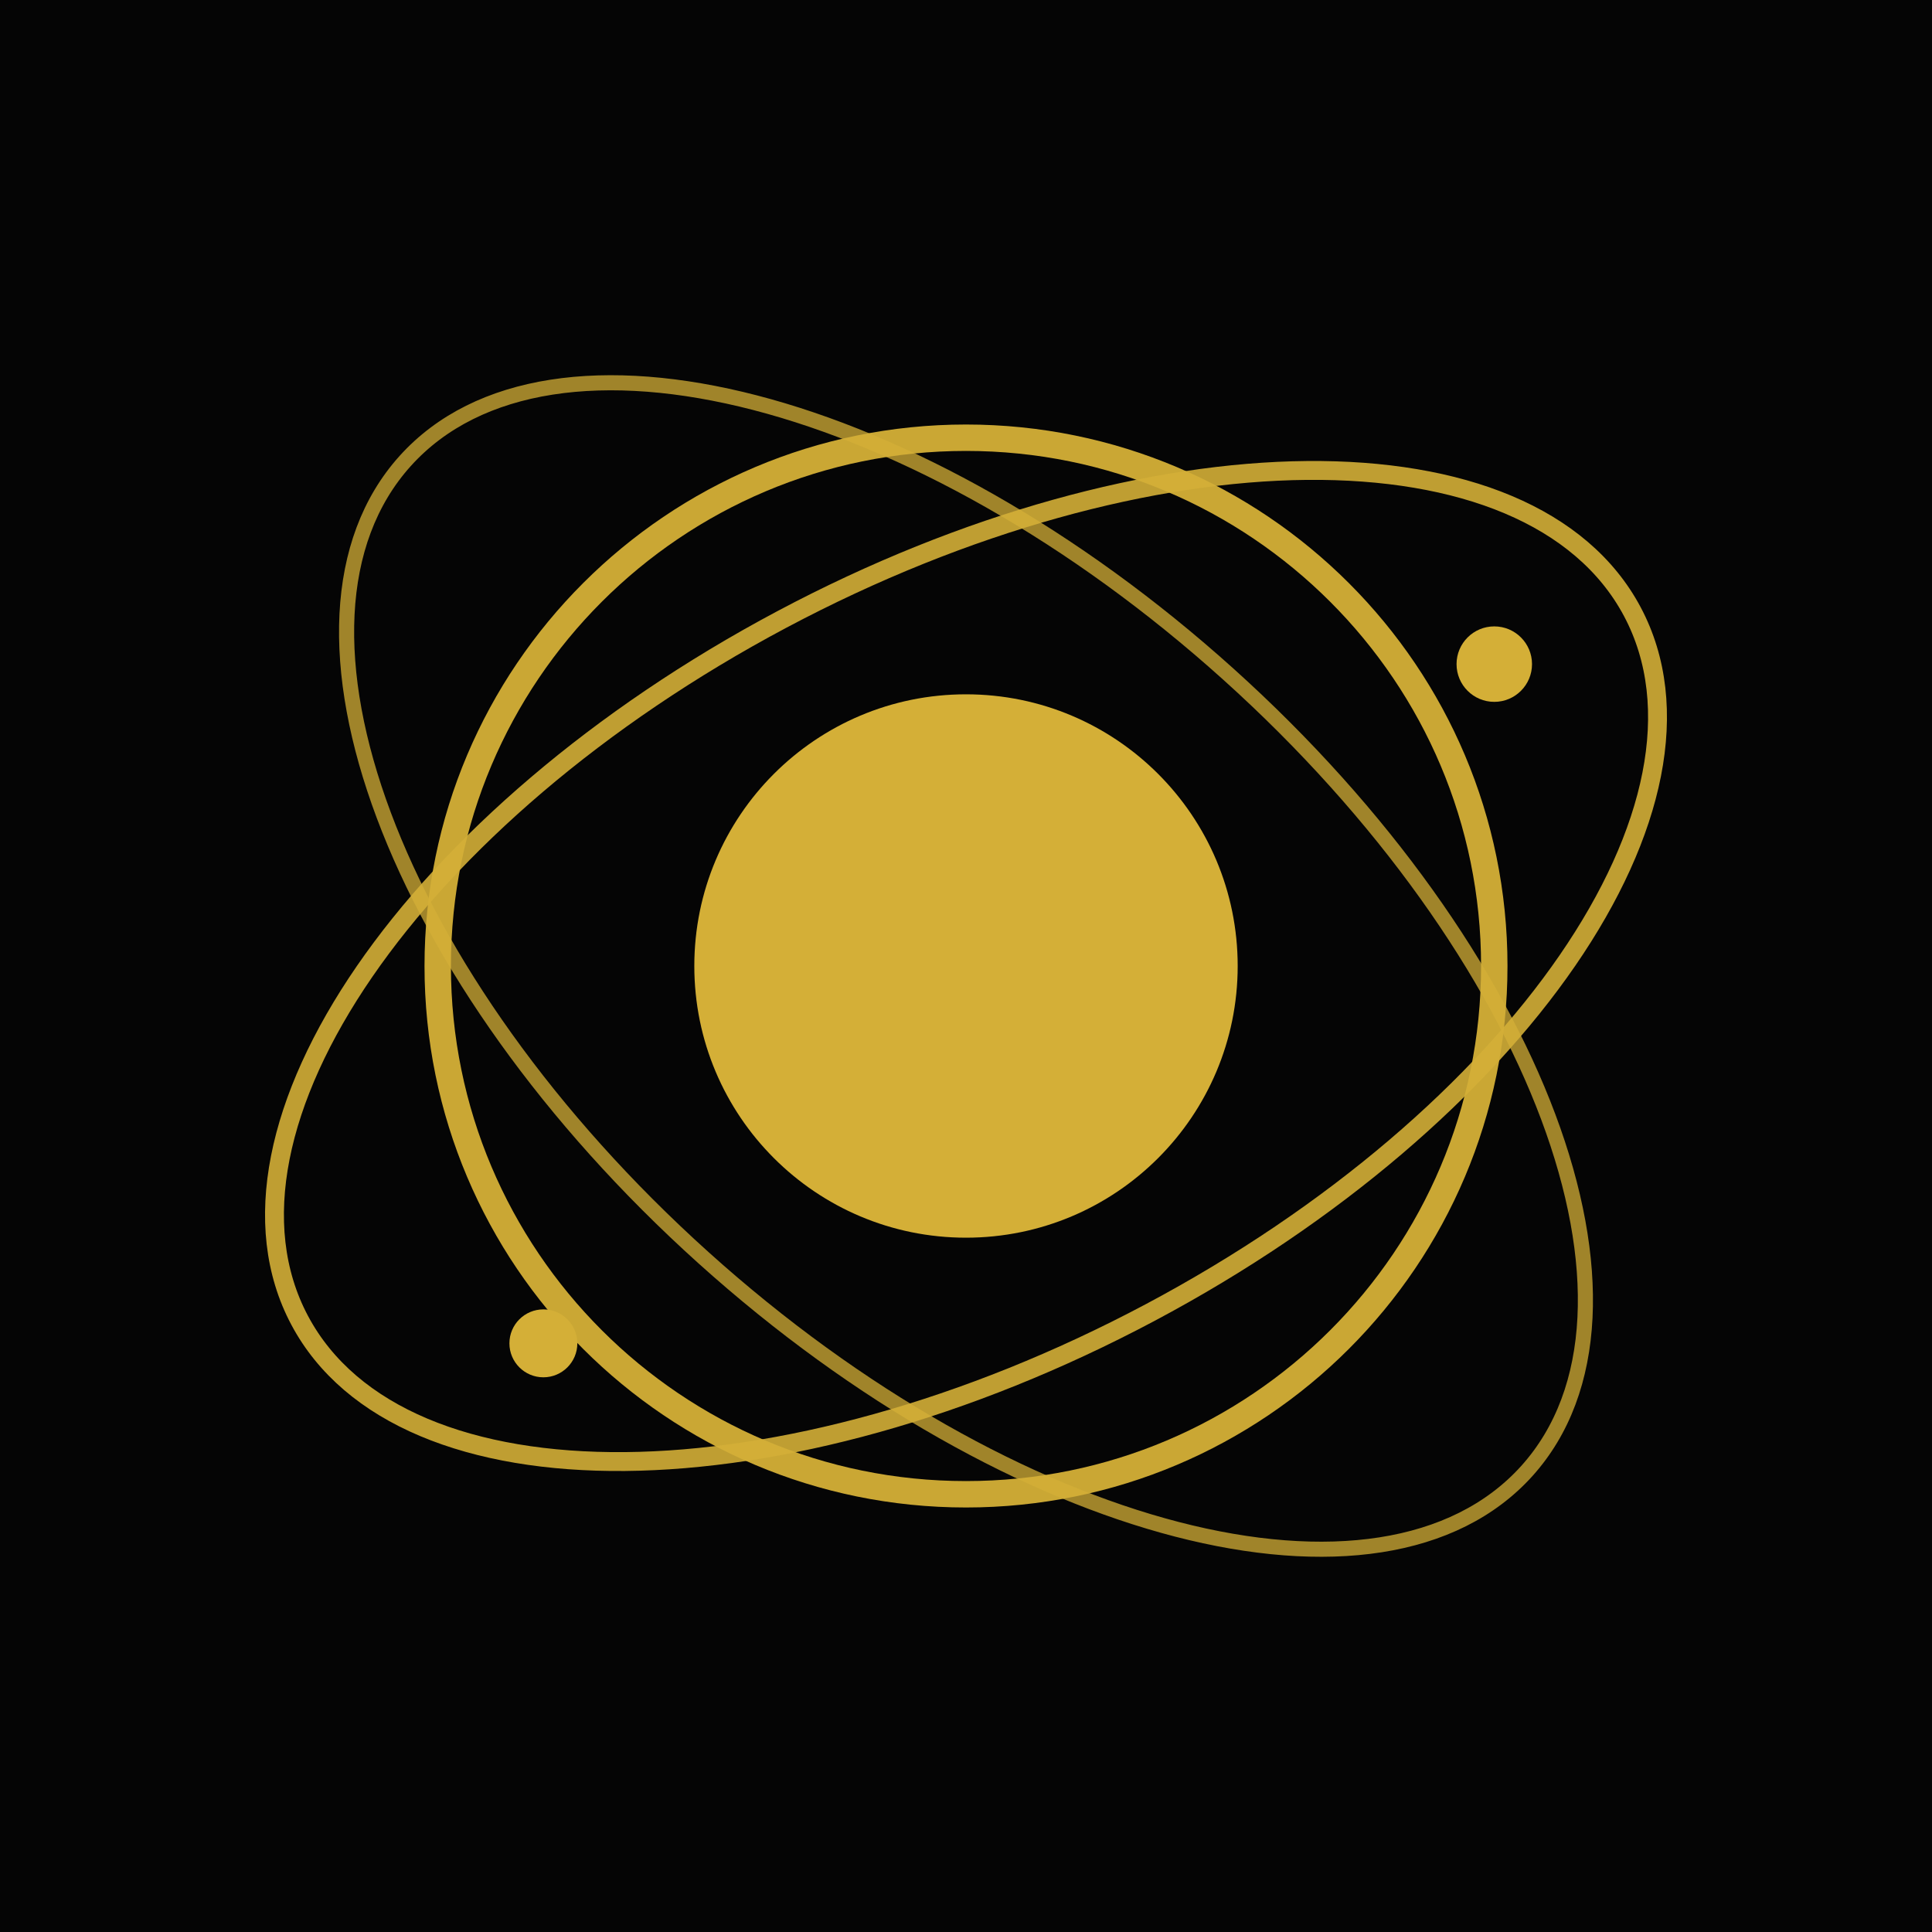
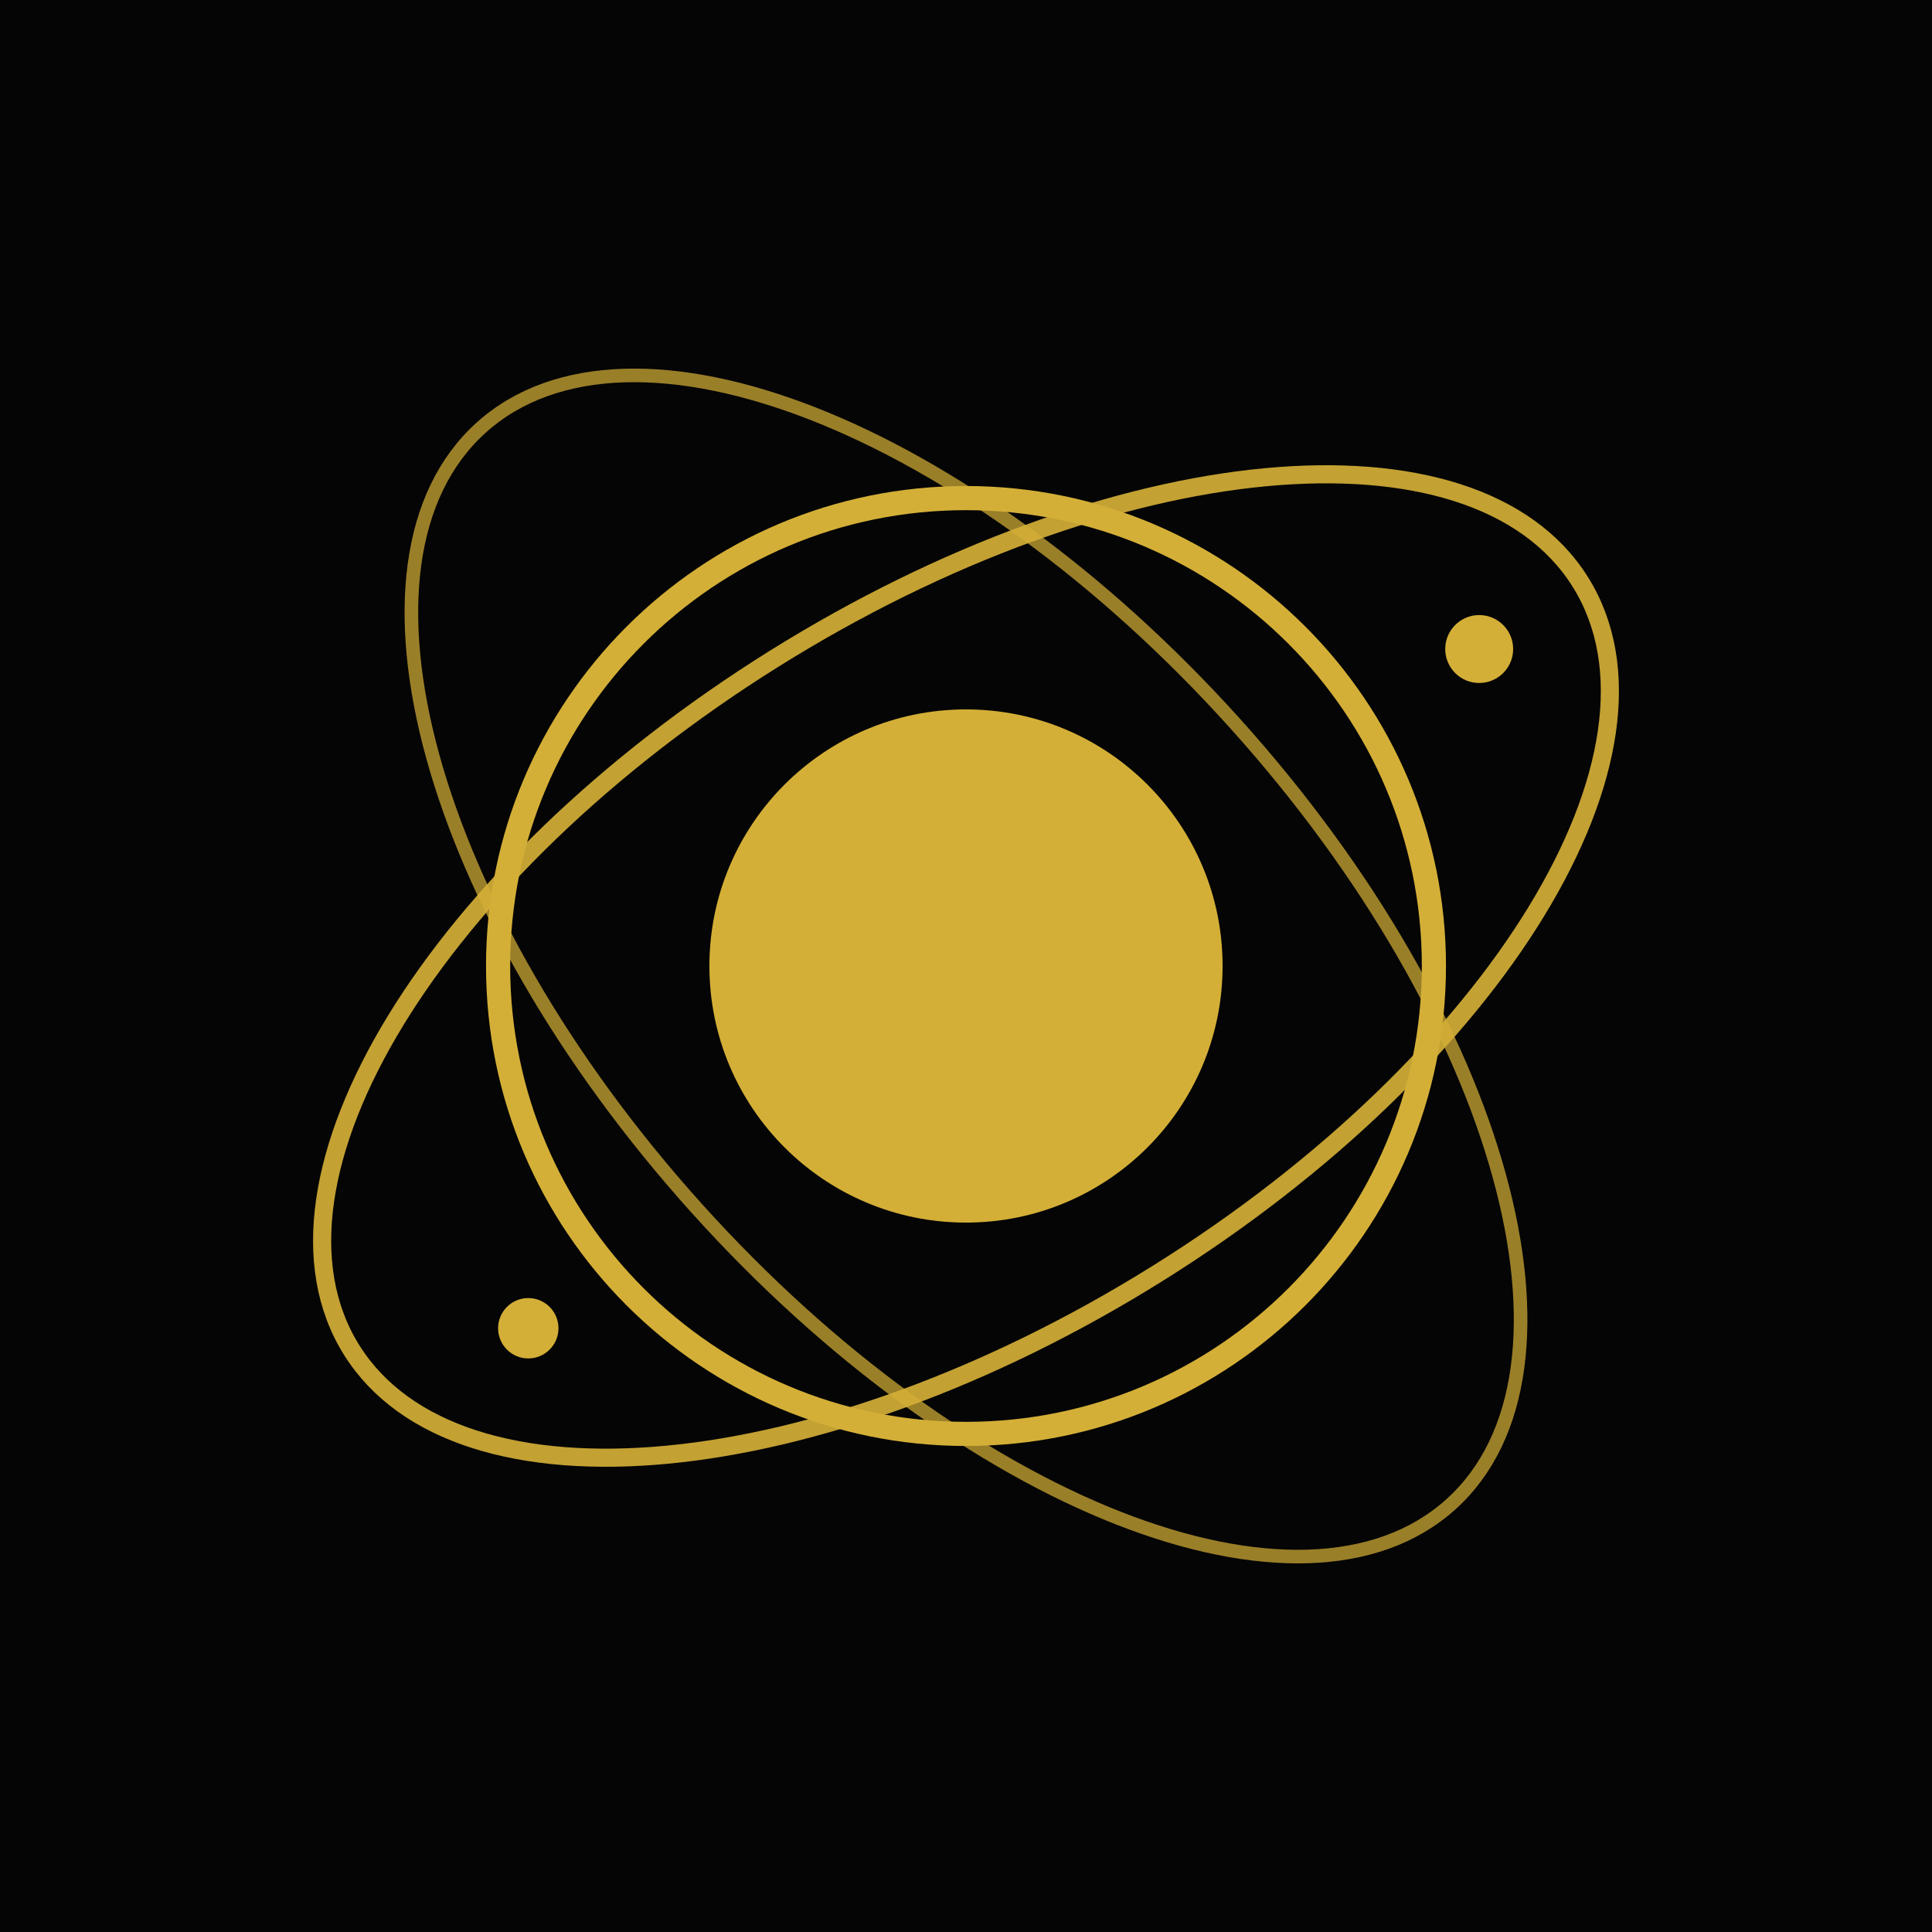
<svg xmlns="http://www.w3.org/2000/svg" viewBox="0 0 256 256" fill="none">
  <rect width="256" height="256" fill="#050505" />
-   <circle cx="128" cy="128" r="36" fill="#d4af37" />
-   <ellipse cx="128" cy="128" rx="70" ry="70" stroke="#d4af37" stroke-width="3.5" fill="none" opacity="0.95" />
-   <ellipse cx="128" cy="128" rx="100" ry="52" stroke="#d4af37" stroke-width="2.5" fill="none" transform="rotate(-28 128 128)" opacity="0.9" />
-   <ellipse cx="128" cy="128" rx="100" ry="52" stroke="#d4af37" stroke-width="2" fill="none" transform="rotate(42 128 128)" opacity="0.75" />
-   <circle cx="198" cy="88" r="5" fill="#d4af37" />
-   <circle cx="72" cy="178" r="4.5" fill="#d4af37" />
+   <circle cx="128" cy="128" r="34" fill="#d4af37" />
+   <circle cx="128" cy="128" r="62" stroke="#d4af37" stroke-width="3.2" fill="none" />
+   <ellipse cx="128" cy="128" rx="96" ry="48" stroke="#d4af37" stroke-width="2.4" fill="none" transform="rotate(-32 128 128)" opacity="0.92" />
+   <ellipse cx="128" cy="128" rx="96" ry="48" stroke="#d4af37" stroke-width="1.8" fill="none" transform="rotate(48 128 128)" opacity="0.72" />
+   <circle cx="196" cy="86" r="4.5" fill="#d4af37" />
+   <circle cx="70" cy="176" r="4" fill="#d4af37" />
</svg>
